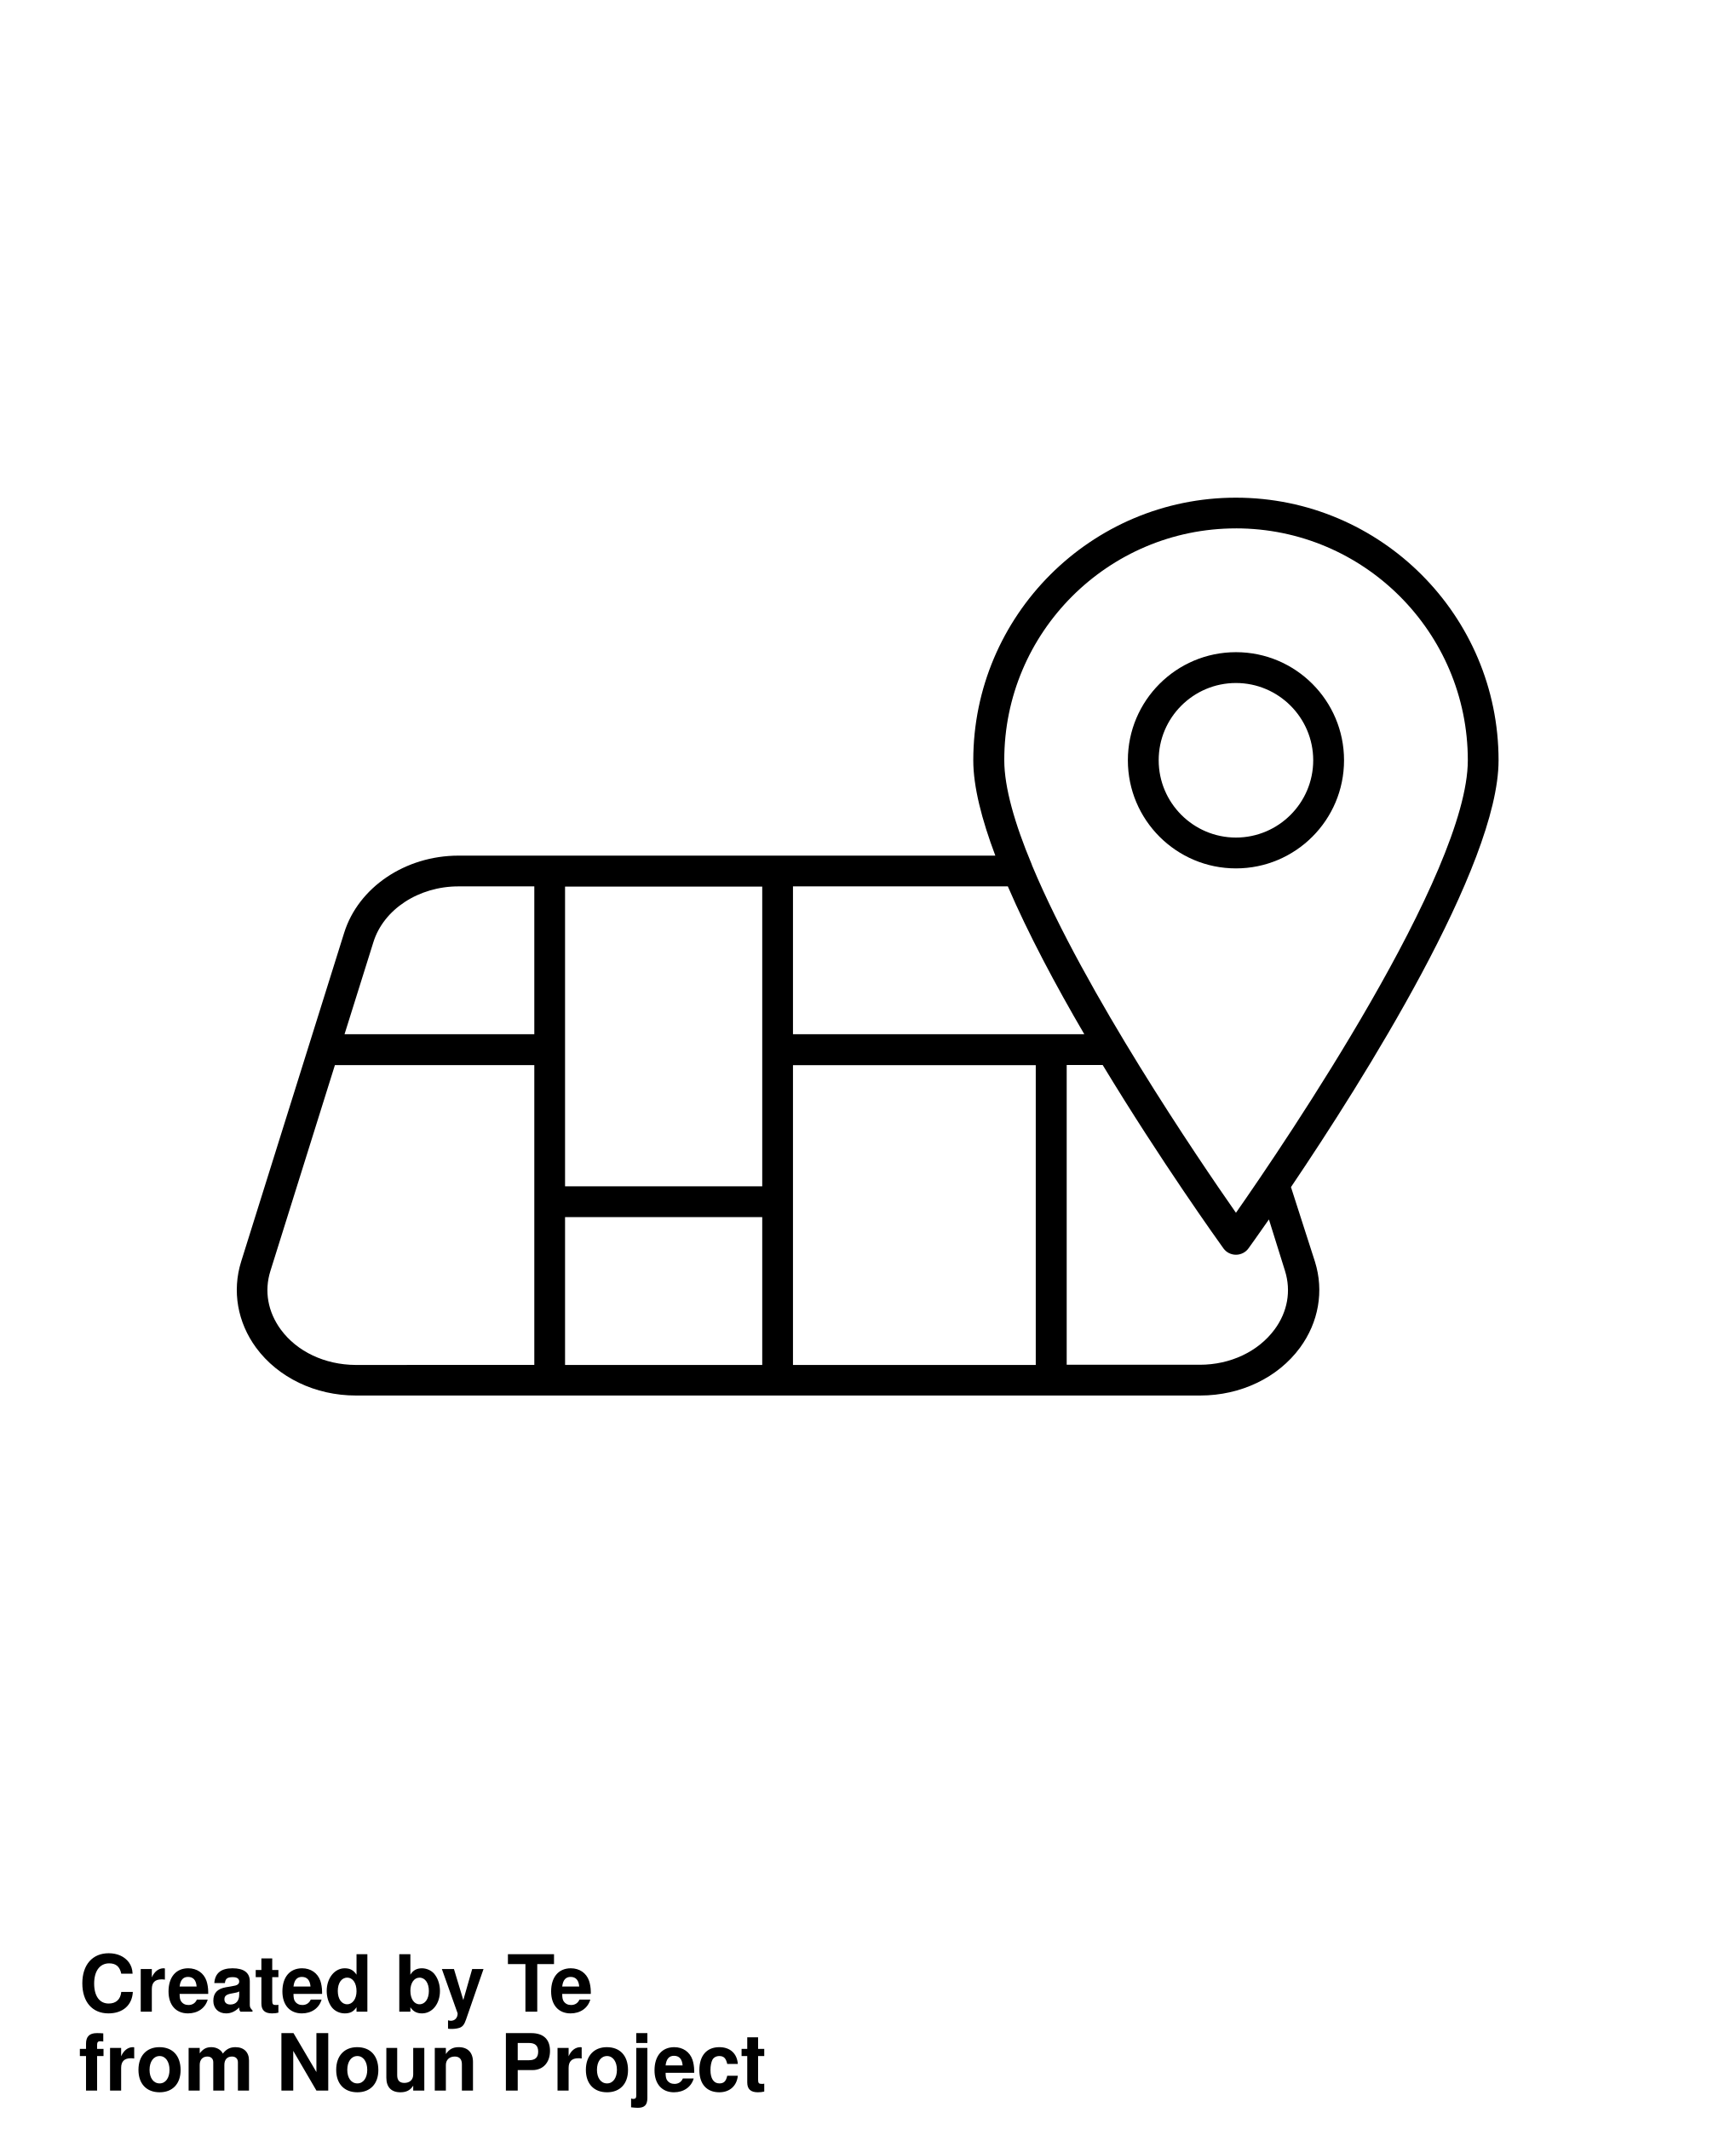
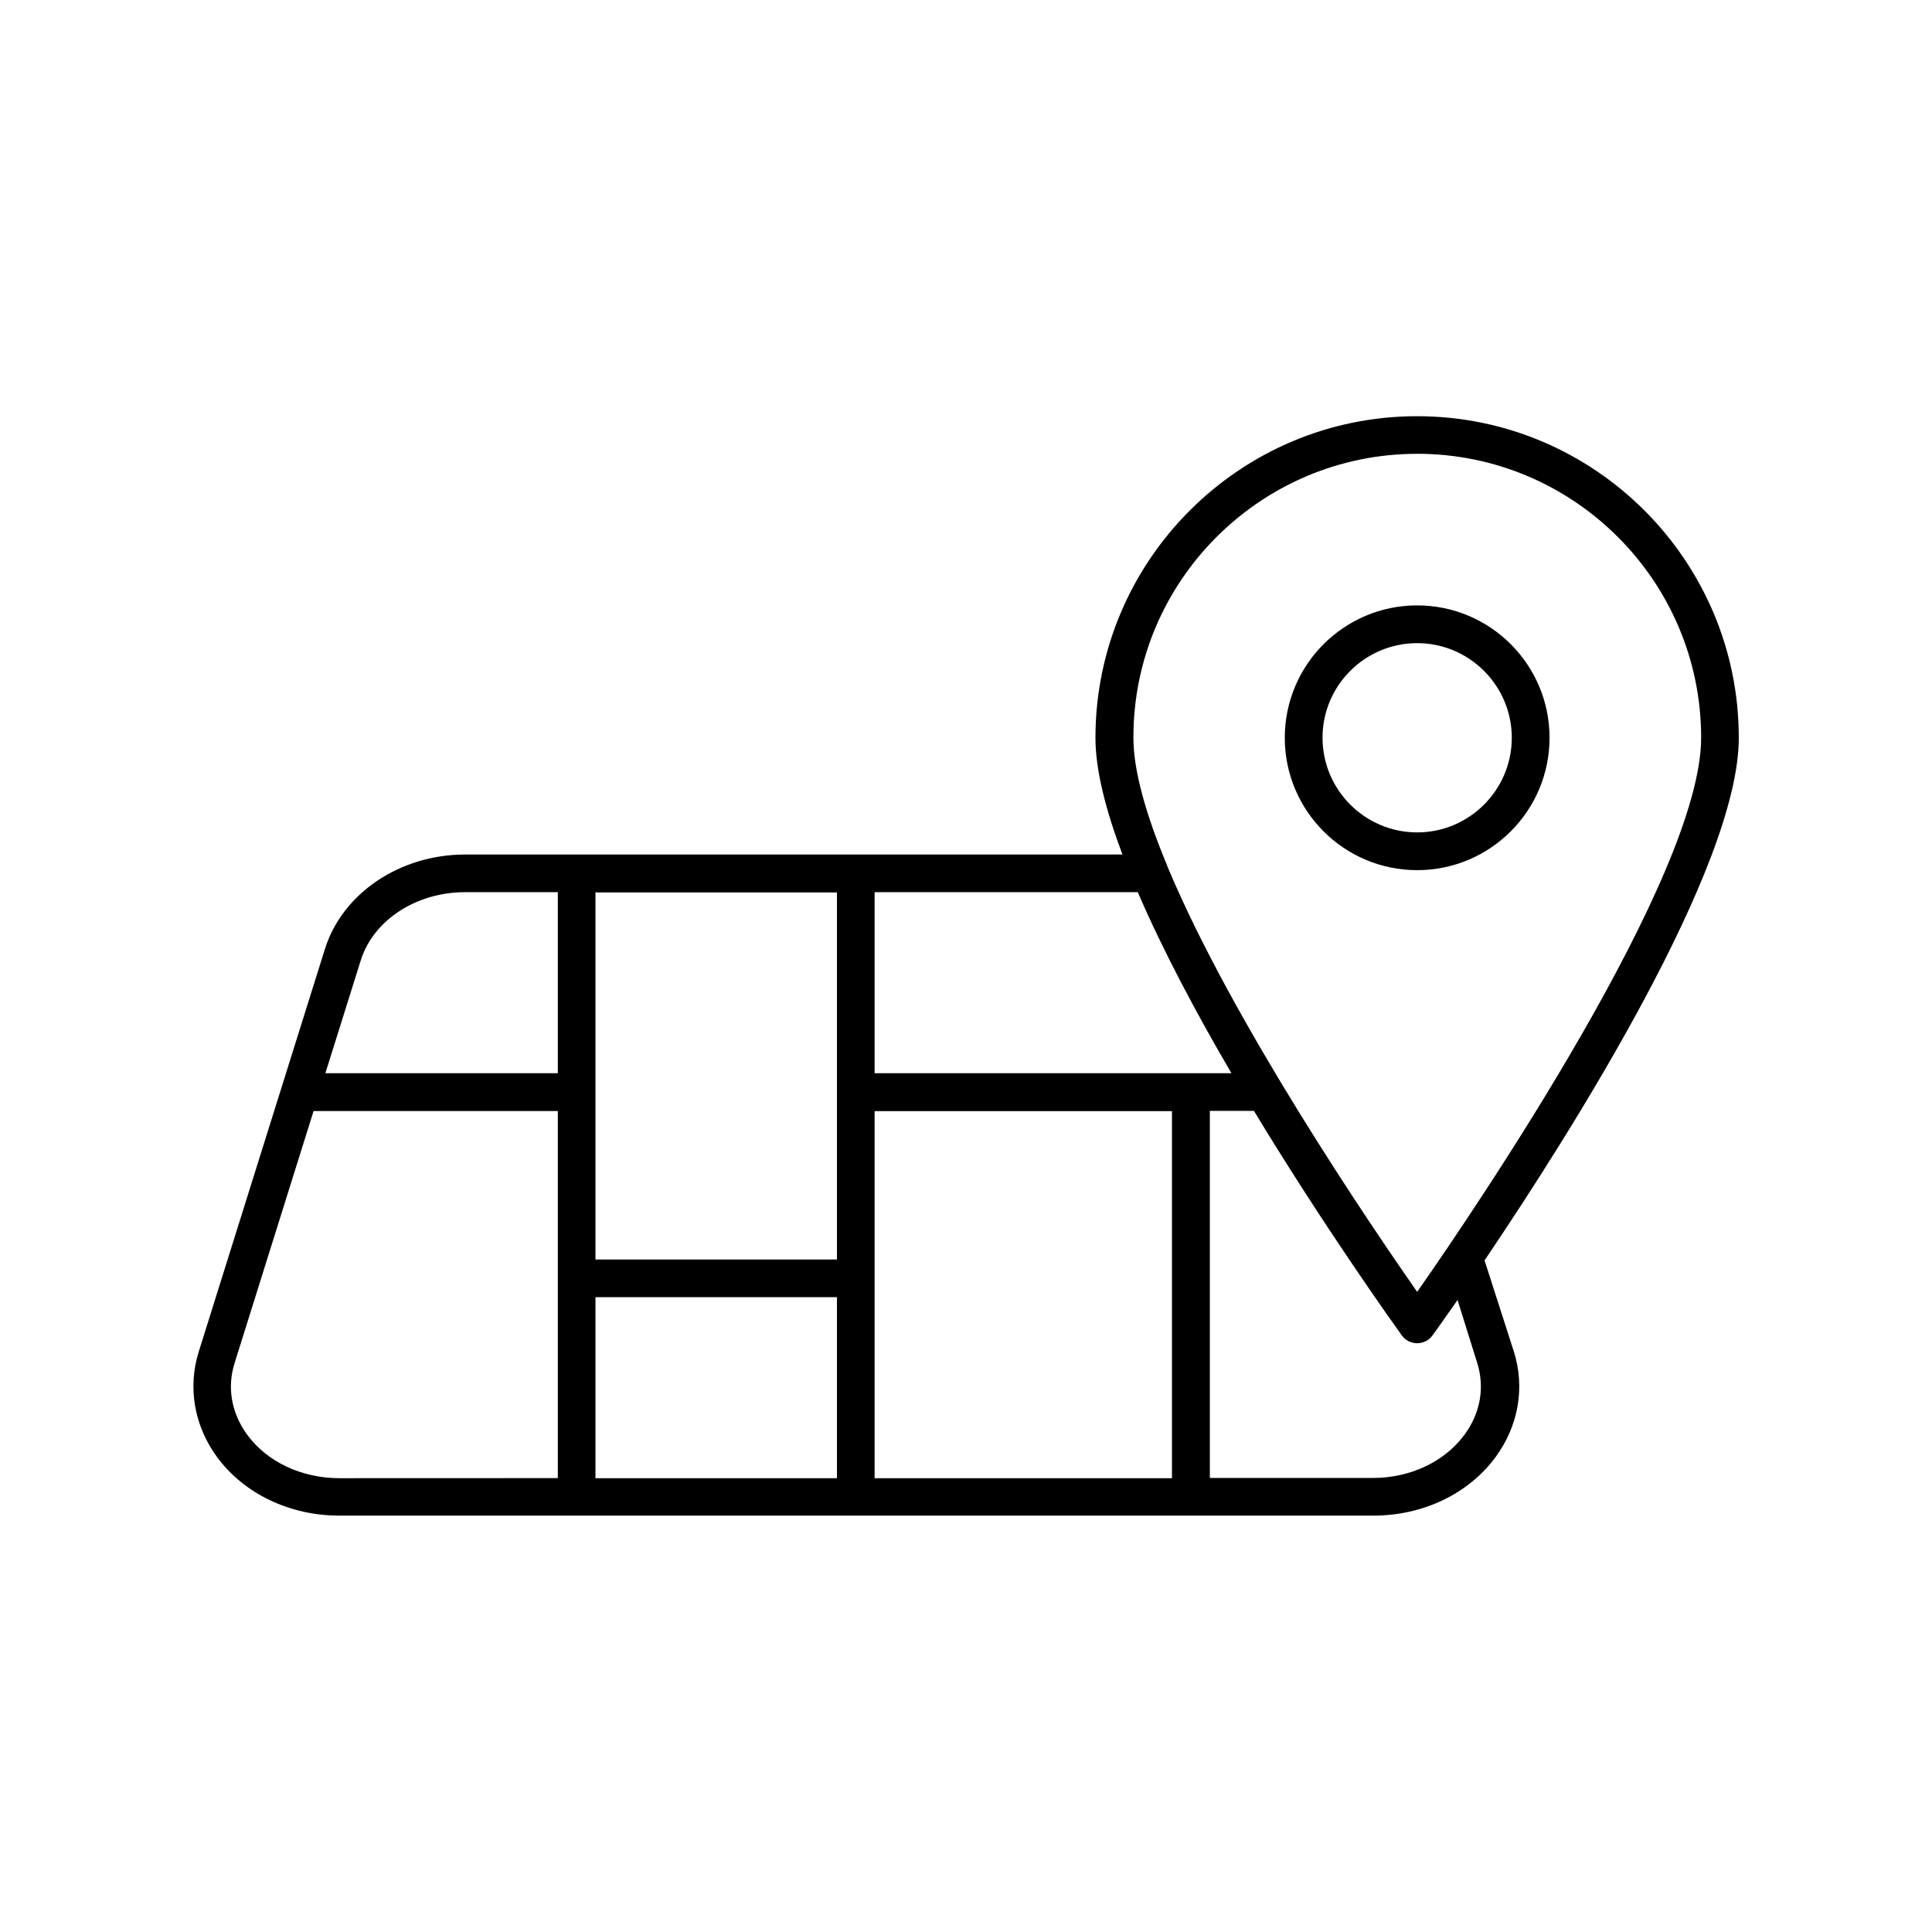
- <svg xmlns="http://www.w3.org/2000/svg" version="1.1" viewBox="-5.0 -10.0 110.0 135.0">
+ <svg xmlns="http://www.w3.org/2000/svg" version="1.1" viewBox="0 0 100 100">
  <path d="m73.352 45.039c3.781 0 6.852-3.07 6.852-6.852s-3.07-6.852-6.852-6.852-6.852 3.07-6.852 6.852 3.07 6.852 6.852 6.852zm0-11.75c2.699 0 4.898 2.199 4.898 4.898s-2.199 4.898-4.898 4.898c-2.699 0-4.898-2.199-4.898-4.898-0.004-2.699 2.195-4.898 4.898-4.898z" />
  <path d="m76.84 65.238c4.539-6.719 13.16-20.367 13.16-27.047 0-9.18-7.469-16.648-16.648-16.648-9.18-0.004-16.652 7.469-16.652 16.648 0 1.66 0.531 3.738 1.398 6.039h-13.789-0.012-0.012-14.426-0.012-0.012-5.769c-3.371 0-6.352 2.012-7.25 4.898l-6.531 20.84c-0.578 1.859-0.23 3.84 0.949 5.449 1.398 1.898 3.762 3.031 6.32 3.031h12.289 0.02 0.02 14.422 0.02 0.02 17.309 0.02 0.02 9.398c2.559 0 4.922-1.129 6.32-3.031 1.18-1.609 1.531-3.59 0.949-5.449zm-3.488-41.75c8.109 0 14.699 6.59 14.699 14.699 0 7.148-11.539 24.16-14.699 28.68-2.391-3.422-9.551-13.949-12.91-21.98-0.012-0.039-0.031-0.07-0.039-0.109-1.07-2.559-1.738-4.871-1.738-6.59-0.016-8.098 6.574-14.699 14.688-14.699zm-9.613 32.062h-2.09-0.012-0.012-16.355v-9.371h13.621c1.301 3.019 3.039 6.281 4.848 9.371zm-20.418 9.641h-12.5v-19h12.5zm-12.5 1.949h12.5v9.371h-12.5zm14.449-9.629h15.391v19h-15.391zm-26.598-7.801c0.648-2.078 2.871-3.531 5.391-3.531h4.809v9.371h-12.031zm-5.871 24.559c-0.82-1.121-1.059-2.441-0.66-3.711l4.09-13.051h12.641v19l-11.332 0.004c-1.938-0.012-3.711-0.84-4.738-2.242zm63-0.008c-1.031 1.398-2.801 2.238-4.738 2.238h-8.441v-19h2.281c3.711 6.129 7.352 11.199 7.66 11.629 0.18 0.25 0.48 0.398 0.789 0.398 0.309 0 0.609-0.148 0.789-0.398 0.102-0.141 0.578-0.801 1.301-1.84l1.02 3.262c0.398 1.277 0.16 2.598-0.66 3.711z" />
-   <text x="0.0" y="117.5" font-size="5.0" font-weight="bold" font-family="Arbeit Regular, Helvetica, Arial-Unicode, Arial, Sans-serif" fill="#000000">Created by Te</text>
-   <text x="0.0" y="122.5" font-size="5.0" font-weight="bold" font-family="Arbeit Regular, Helvetica, Arial-Unicode, Arial, Sans-serif" fill="#000000">from Noun Project</text>
</svg>
